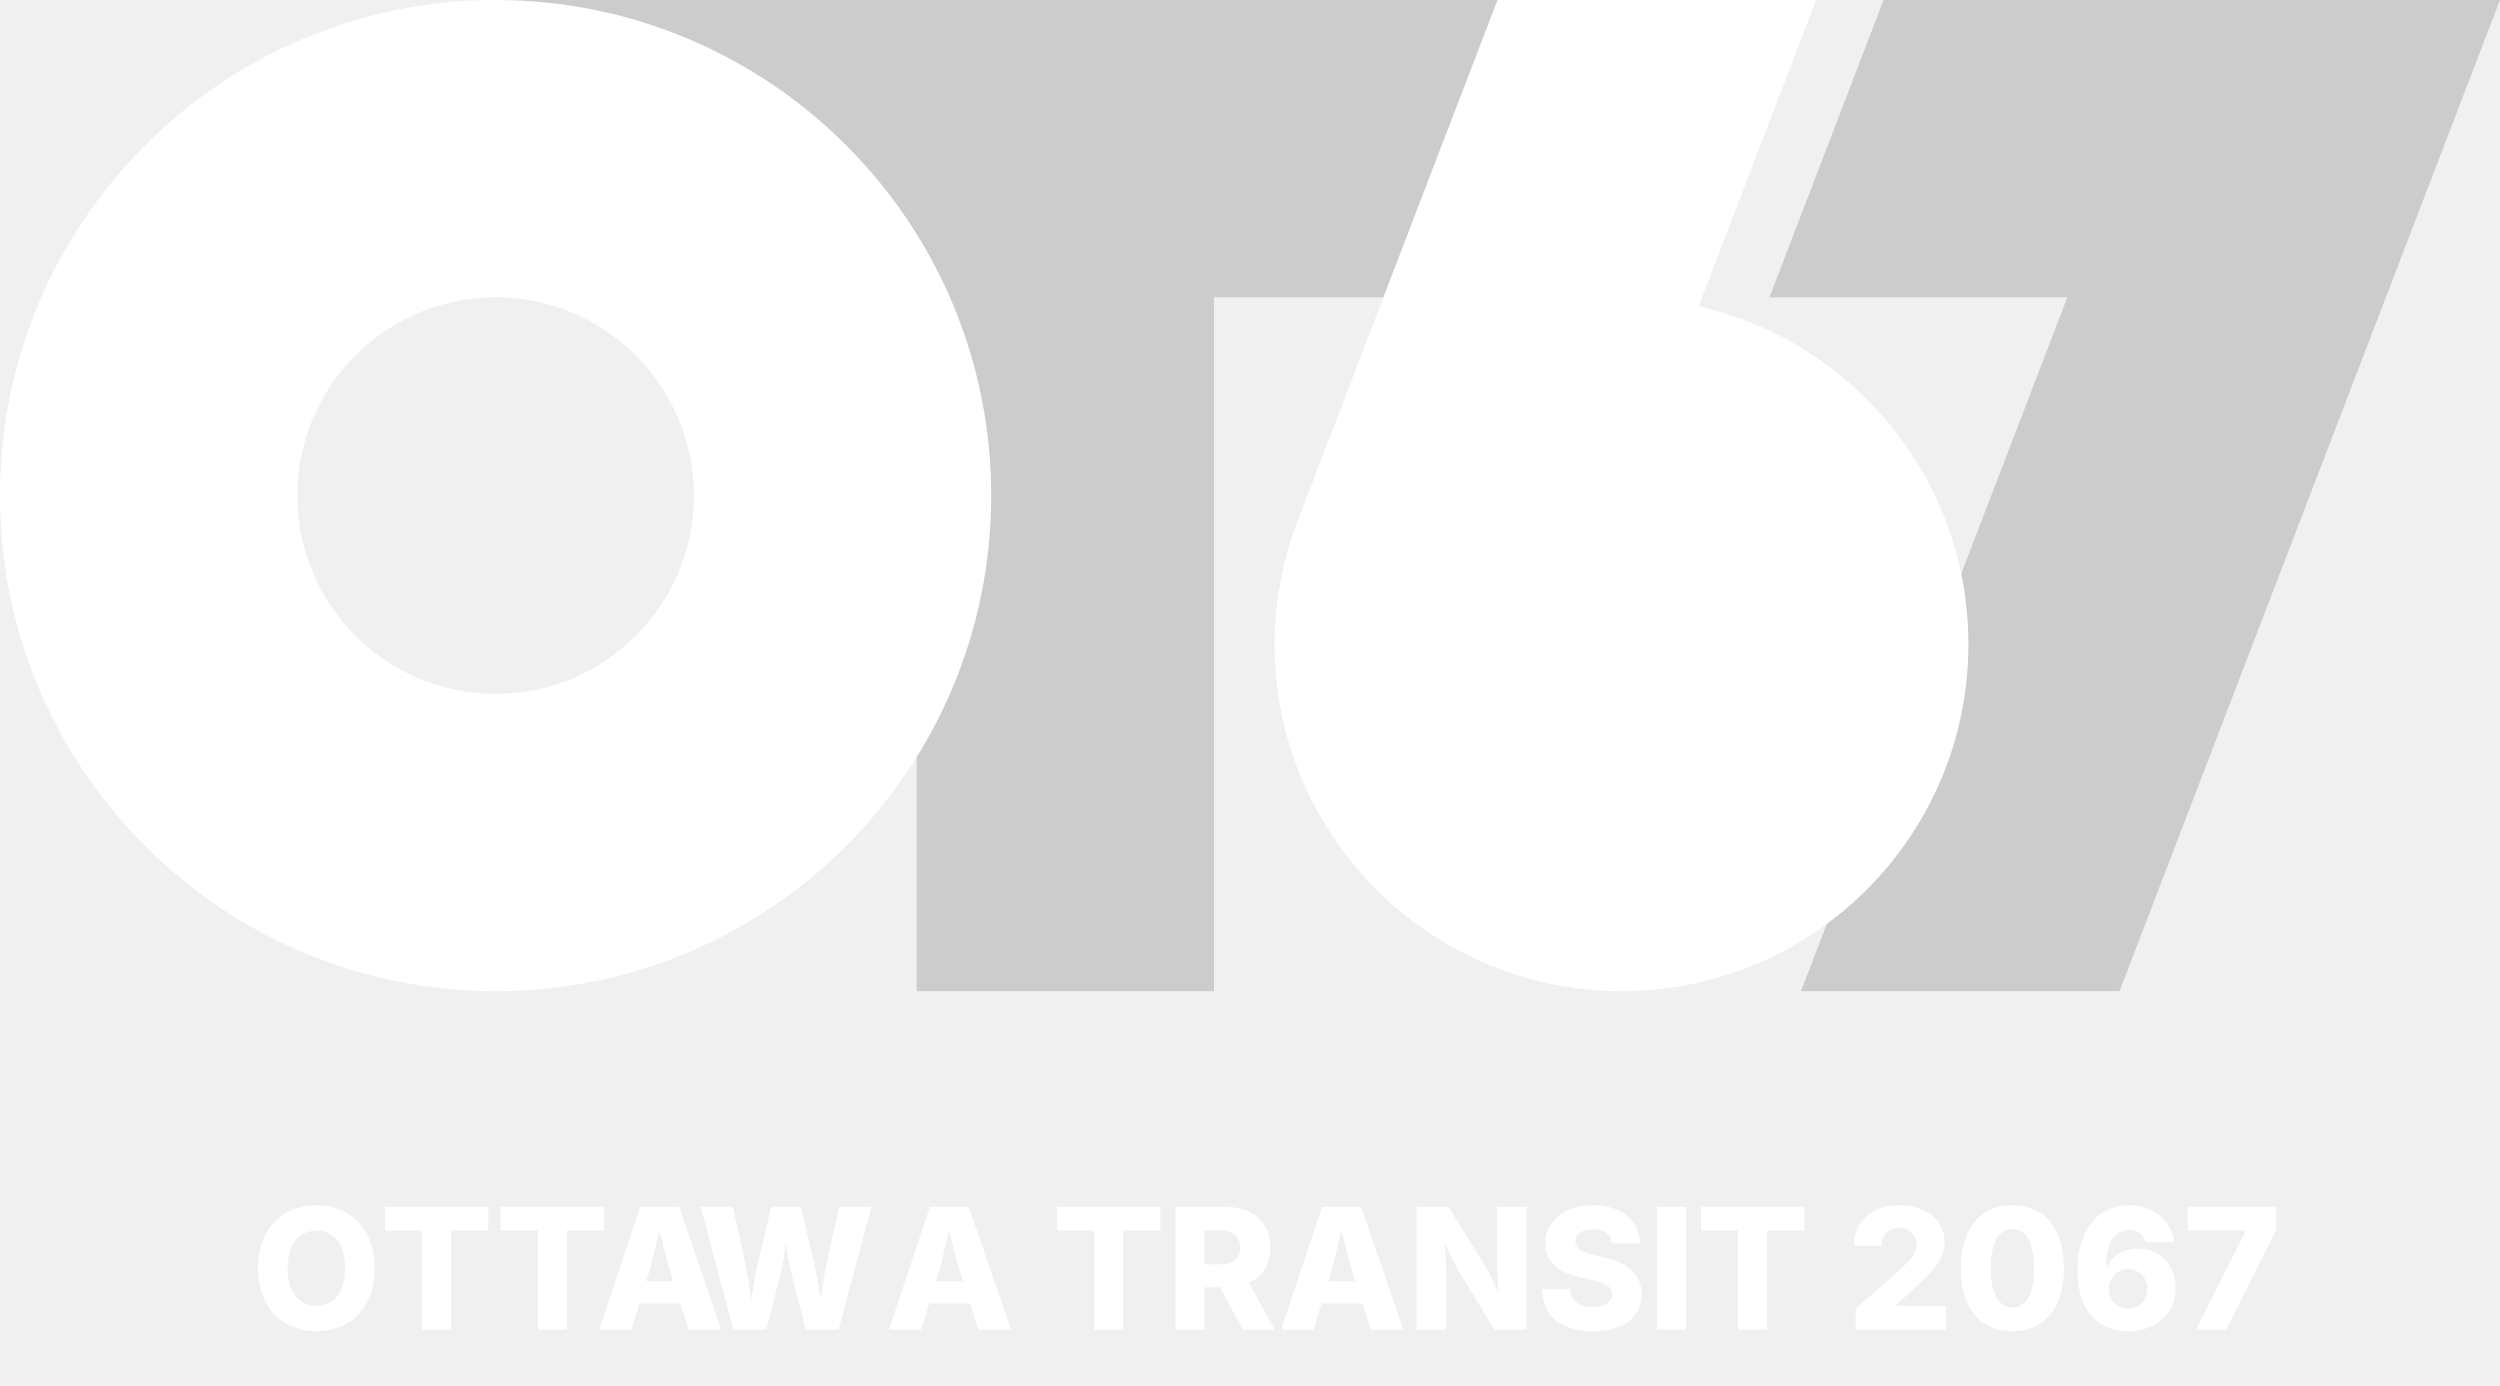
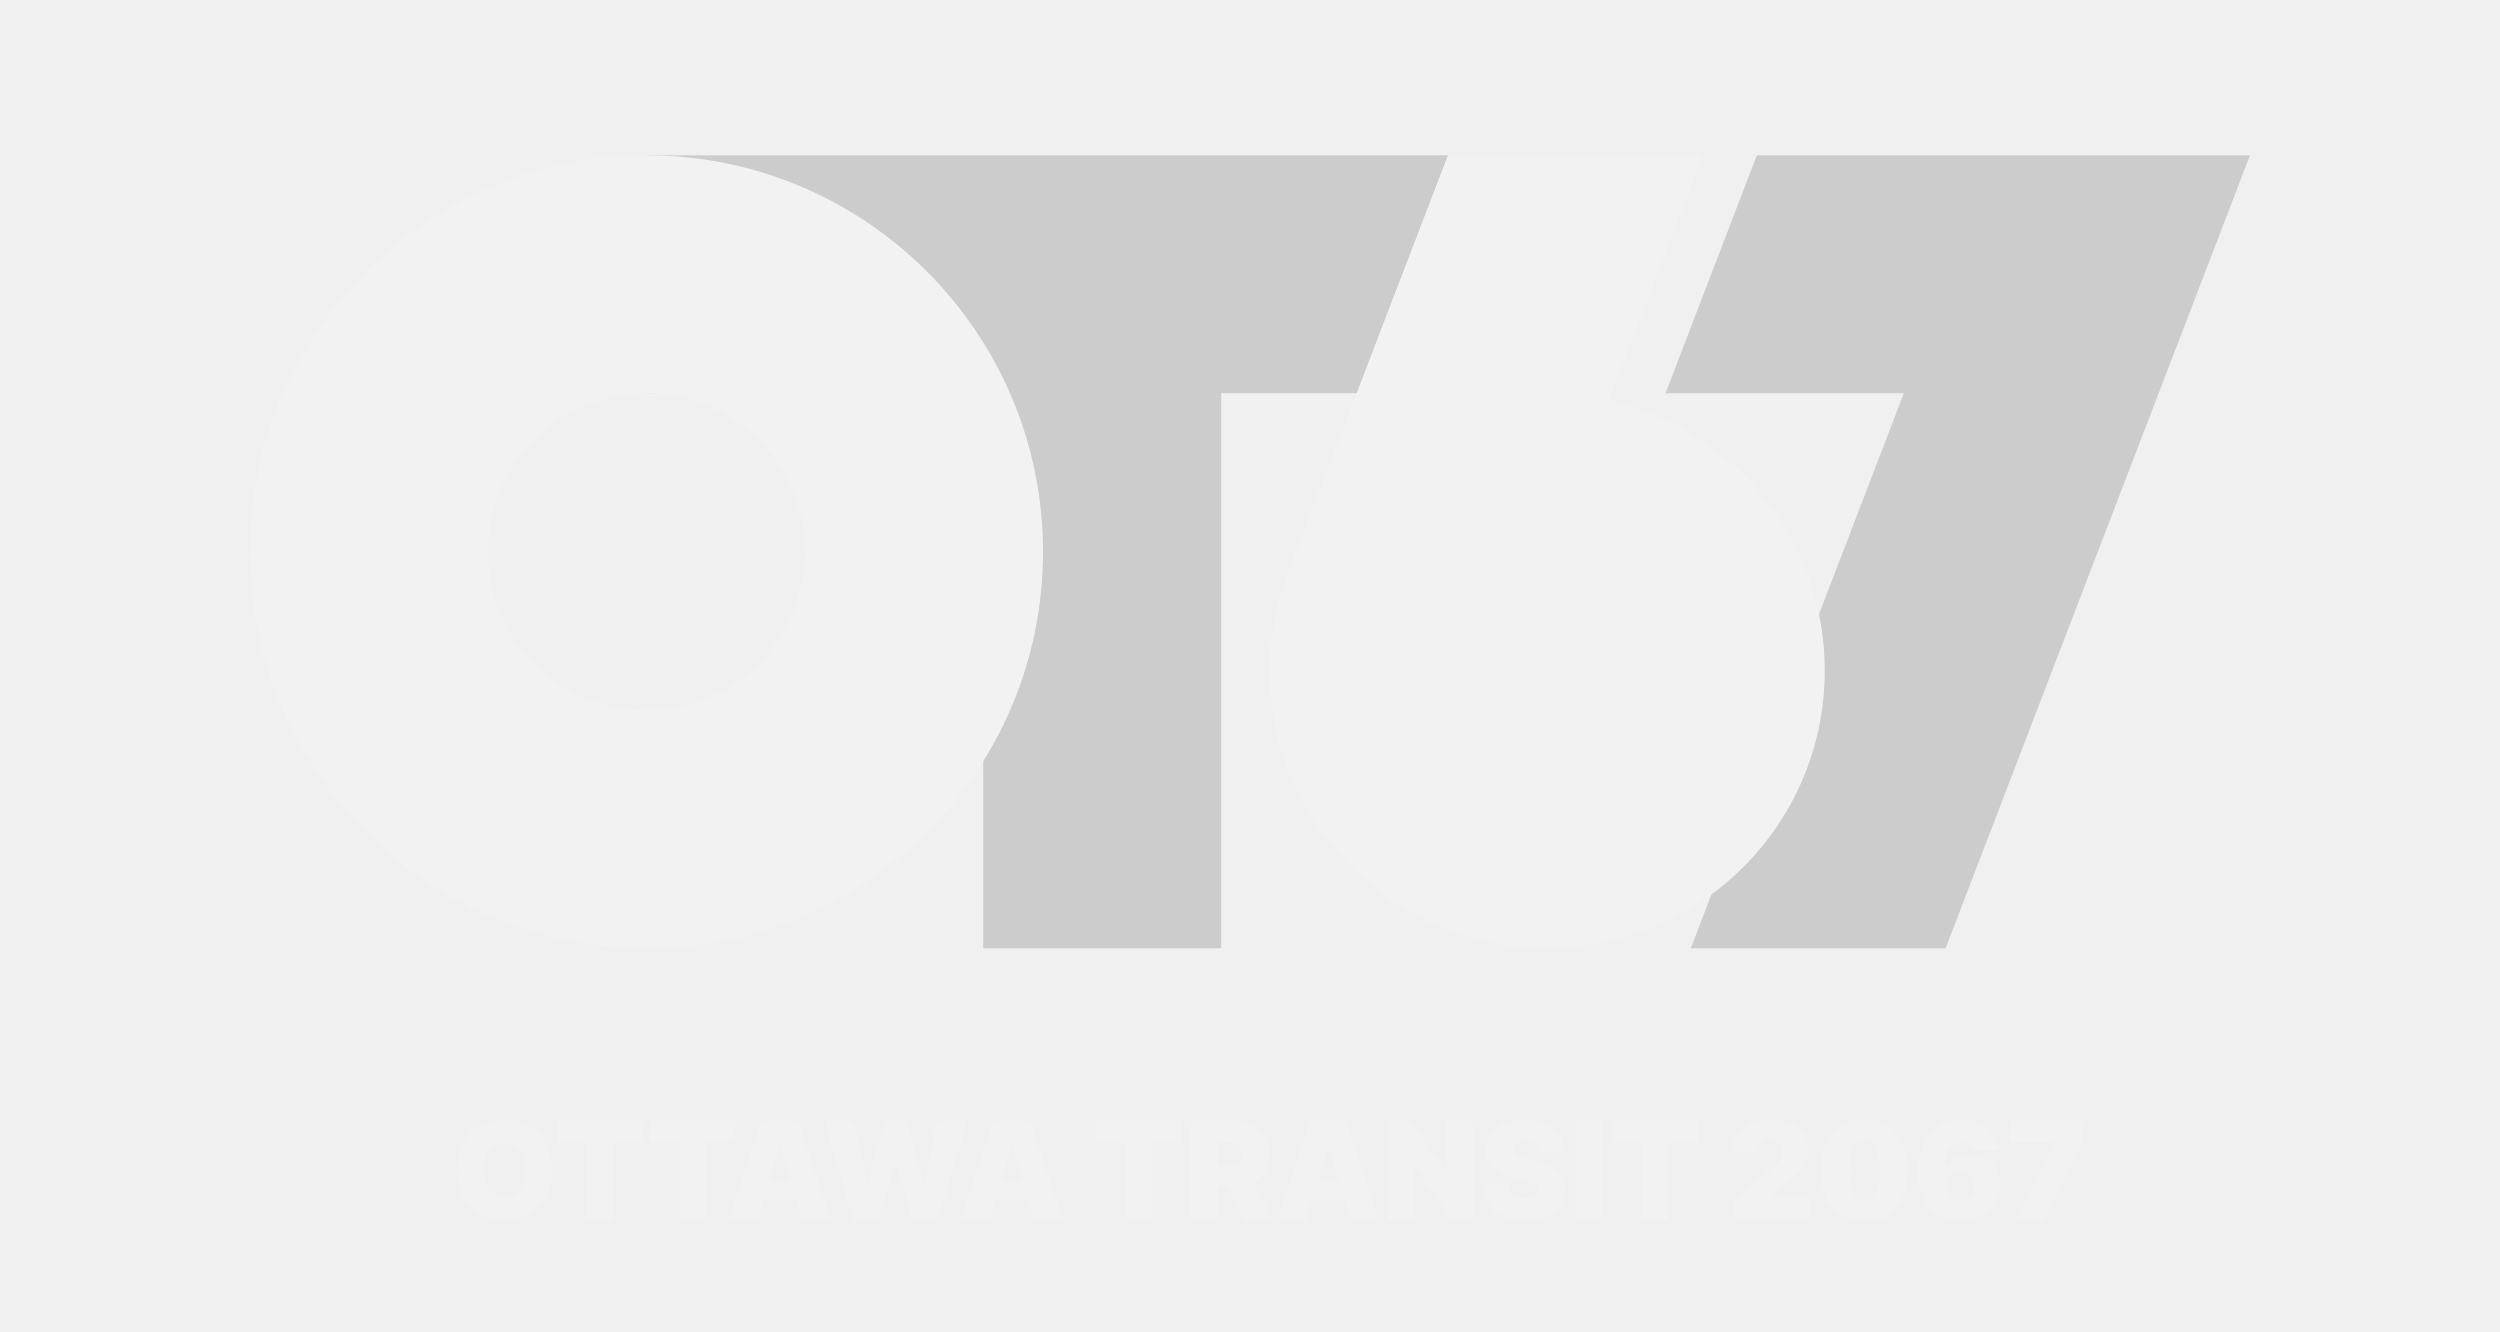
- <svg xmlns="http://www.w3.org/2000/svg" id="Layer_2" data-name="Layer 2" viewBox="0 0 1261.1 698.71">
+ <svg xmlns="http://www.w3.org/2000/svg" id="Layer_2" data-name="Layer 2" viewBox="0 0 500 266.2">
  <defs>
    <style>
      .cls-1 {
-         letter-spacing: -.09em;
+         fill: none;
+       }
+ 
+       .cls-1, .cls-2, .cls-3 {
+         stroke-width: 0px;
      }

      .cls-2 {
-         letter-spacing: -.09em;
+         fill: #ccc;
      }

      .cls-3 {
-         font-family: Inter-Black, Inter;
-         font-size: 85.04px;
-         font-weight: 800;
-       }
- 
-       .cls-3, .cls-4 {
-         fill: #fff;
-       }
- 
-       .cls-5 {
-         fill: #ccc;
-       }
- 
-       .cls-5, .cls-4 {
-         stroke-width: 0px;
-       }
- 
-       .cls-6 {
-         letter-spacing: -.03em;
+         fill: #f2f2f2;
      }
    </style>
  </defs>
  <g id="Layer_1-2" data-name="Layer 1">
    <g>
-       <polygon class="cls-5" points="950.15 0 892.58 150 1042.85 150 908.49 500 1069.17 500 1261.1 0 950.15 0" />
-       <polygon class="cls-5" points="250 0 250 150 462.4 150 462.4 500 612.39 500 612.39 150 697.89 150 755.47 0 250 0" />
-       <path class="cls-4" d="m755.47,0l-97.95,255.16-4.29,11.17c-6.54,18.36-10.29,38.06-10.29,58.67,0,65.7,36.25,122.86,89.79,152.79,25.23,14.1,54.25,22.21,85.21,22.21,96.65,0,175-78.35,175-175,0-83.26-58.2-152.8-136.1-170.51L916.14,0h-160.67Z" />
-       <path class="cls-4" d="m250,150c26.71,0,51.82,10.4,70.71,29.29,18.89,18.89,29.29,44,29.29,70.71s-10.4,51.82-29.29,70.71c-18.89,18.89-44,29.29-70.71,29.29s-51.82-10.4-70.71-29.29c-18.89-18.89-29.29-44-29.29-70.71s10.4-51.82,29.29-70.71c18.89-18.89,44-29.29,70.71-29.29M250,0C111.93,0,0,111.93,0,250s111.93,250,250,250,250-111.93,250-250S388.07,0,250,0h0Z" />
+       <rect class="cls-1" width="500" height="266.2" />
+       <g>
+         <g>
+           <polygon class="cls-2" points="351.37 31.06 333.11 78.64 380.77 78.64 338.16 189.65 389.12 189.65 450 31.06 351.37 31.06" />
+           <polygon class="cls-2" points="129.3 31.06 129.3 78.64 196.66 78.64 196.66 189.65 244.24 189.65 244.24 78.64 271.36 78.64 289.62 31.06 129.3 31.06" />
+           <path class="cls-3" d="m289.62,31.06l-31.07,80.93-1.36,3.54c-2.08,5.82-3.26,12.07-3.26,18.61,0,20.84,11.5,38.97,28.48,48.46,8,4.47,17.21,7.04,27.03,7.04,30.66,0,55.51-24.85,55.51-55.51,0-26.41-18.46-48.47-43.17-54.08l18.81-49h-50.96Z" />
+           <path class="cls-3" d="m129.3,78.64c17.49,0,31.72,14.23,31.72,31.72s-14.23,31.72-31.72,31.72-31.72-14.23-31.72-31.72,14.23-31.72,31.72-31.72m0-47.58c-43.79,0-79.3,35.5-79.3,79.3s35.5,79.3,79.3,79.3,79.3-35.5,79.3-79.3S173.09,31.06,129.3,31.06h0Z" />
+         </g>
+         <g>
+           <path class="cls-3" d="m100.93,244.06c-5.37,0-9.54-3.57-9.54-10.08s4.18-10.08,9.54-10.08,9.54,3.53,9.54,10.08-4.22,10.08-9.54,10.08Zm0-15.52c-2.64,0-4.06,1.92-4.06,5.44s1.42,5.44,4.06,5.44,4.06-1.92,4.06-5.44-1.42-5.44-4.06-5.44Z" />
+           <path class="cls-3" d="m111.47,224.16h17.06v4.29h-5.9v15.33h-5.25v-15.33h-5.9v-4.29Z" />
+           <path class="cls-3" d="m129.97,224.16h17.06v4.29h-5.9v15.33h-5.25v-15.33h-5.9v-4.29Z" />
+           <path class="cls-3" d="m145.87,243.79l6.48-19.62h7.28l6.48,19.62h-5.75l-1.13-3.76h-6.48l-1.13,3.76h-5.75Zm12.15-7.74l-1.96-6.48h-.15l-1.96,6.48h4.06Z" />
+           <path class="cls-3" d="m164.87,224.16h5.94l2.68,12.07h.15l3.18-12.07h4.68l3.18,12.11h.15l2.68-12.11h5.94l-5.79,19.62h-5.1l-3.33-10.96h-.15l-3.33,10.96h-5.1l-5.79-19.62Z" />
+           <path class="cls-3" d="m192.23,243.79l6.48-19.62h7.28l6.48,19.62h-5.75l-1.13-3.76h-6.48l-1.13,3.76h-5.75Zm12.15-7.74l-1.95-6.48h-.15l-1.95,6.48h4.06Z" />
+           <path class="cls-3" d="m219.16,224.16h17.06v4.29h-5.9v15.33h-5.25v-15.33h-5.9v-4.29Z" />
+           <path class="cls-3" d="m238.2,224.16h8.47c4.36,0,7.28,2.49,7.28,6.67,0,2.72-1.25,4.63-3.33,5.63l3.99,7.32h-5.79l-3.45-6.48h-1.84v6.48h-5.33v-19.62Zm7.21,9.01c1.87,0,2.99-.66,2.99-2.34s-1.12-2.42-2.99-2.42h-1.88v4.75h1.88Z" />
+           <path class="cls-3" d="m255.56,243.79l6.48-19.62h7.28l6.48,19.62h-5.75l-1.13-3.76h-6.48l-1.13,3.76h-5.75Zm12.15-7.74l-1.95-6.48h-.15l-1.95,6.48h4.06Z" />
+           <path class="cls-3" d="m294.65,243.79h-4.45l-7.09-10.31h-.12v10.31h-5.33v-19.62h4.52l6.98,10.27h.15v-10.27h5.33v19.62Z" />
+           <path class="cls-3" d="m305.1,228.26c-1.65,0-2.37.63-2.38,1.49-.05.94.79,1.49,2.65,1.88l1.61.34c4.33.93,6.11,3.03,6.13,6.02-.02,3.87-3,6.02-7.97,6.02s-8.45-2.2-8.47-7.13h5.06c.09,1.8,1.29,2.76,3.33,2.76,1.71,0,2.59-.68,2.61-1.65-.02-.89-.77-1.44-2.95-1.92l-1.96-.42c-3.48-.75-5.61-2.45-5.6-5.52-.03-3.74,3.27-6.25,7.93-6.25s7.72,2.55,7.74,6.4h-5.1c-.11-1.27-.92-2.03-2.64-2.03Z" />
+           <path class="cls-3" d="m320.46,243.79h-5.33v-19.62h5.33v19.62Z" />
+           <path class="cls-3" d="m322.45,224.16h17.06v4.29h-5.9v15.33h-5.25v-15.33h-5.9v-4.29Z" />
+           <path class="cls-3" d="m346.9,239.96l7.32-6.06c1.45-1.2,2.34-2.1,2.34-3.49,0-1.5-1.04-2.42-2.51-2.42s-2.48.92-2.47,2.57h-5.06c0-4.13,2.96-6.67,7.53-6.67s7.7,2.4,7.7,6.06c0,2.27-1.14,4.21-5.62,7.93l-1.84,1.53v.11h7.67v4.25h-15.06v-3.83Z" />
+           <path class="cls-3" d="m364.21,234.01c.02-6.48,3.32-10.12,8.66-10.12s8.67,3.66,8.66,10.12c0,6.5-3.33,10.32-8.66,10.31-5.35,0-8.68-3.84-8.66-10.31Zm11.81,0c0-4.03-1.3-5.83-3.14-5.83s-3.12,1.79-3.14,5.83c-.02,4.13,1.3,5.98,3.14,5.98s3.15-1.85,3.14-5.98Z" />
+           <path class="cls-3" d="m383.71,234.21c.02-6.36,3.4-10.31,8.55-10.31,4.33,0,7.25,2.78,7.59,6.13h-5.25c-.24-1.11-1.22-1.61-2.34-1.61-2.24,0-3.24,2.12-3.26,5.29h.12c.75-1.8,2.78-2.87,5.02-2.87,3.56,0,5.96,2.62,5.94,6.21.02,4.23-3.22,7.01-7.86,7.01s-8.53-2.72-8.51-9.85Zm11.19,3.03c.02-1.62-1.13-2.8-2.72-2.8s-2.7,1.18-2.72,2.8c.02,1.62,1.17,2.8,2.72,2.8s2.74-1.18,2.72-2.8Z" />
+           <path class="cls-3" d="m411.07,228.53v-.11h-9.04v-4.25h14.56v4.25l-7.74,15.37h-5.48l7.7-15.26Z" />
+         </g>
+       </g>
    </g>
-     <text class="cls-3" transform="translate(126.74 670.68)">
-       <tspan class="cls-6" x="0" y="0">O</tspan>
-       <tspan x="64.74" y="0">T</tspan>
-       <tspan class="cls-2" x="123.08" y="0">T</tspan>
-       <tspan class="cls-1" x="173.58" y="0">AW</tspan>
-       <tspan x="319.73" y="0">A TRANSIT 2067</tspan>
-     </text>
  </g>
</svg>
